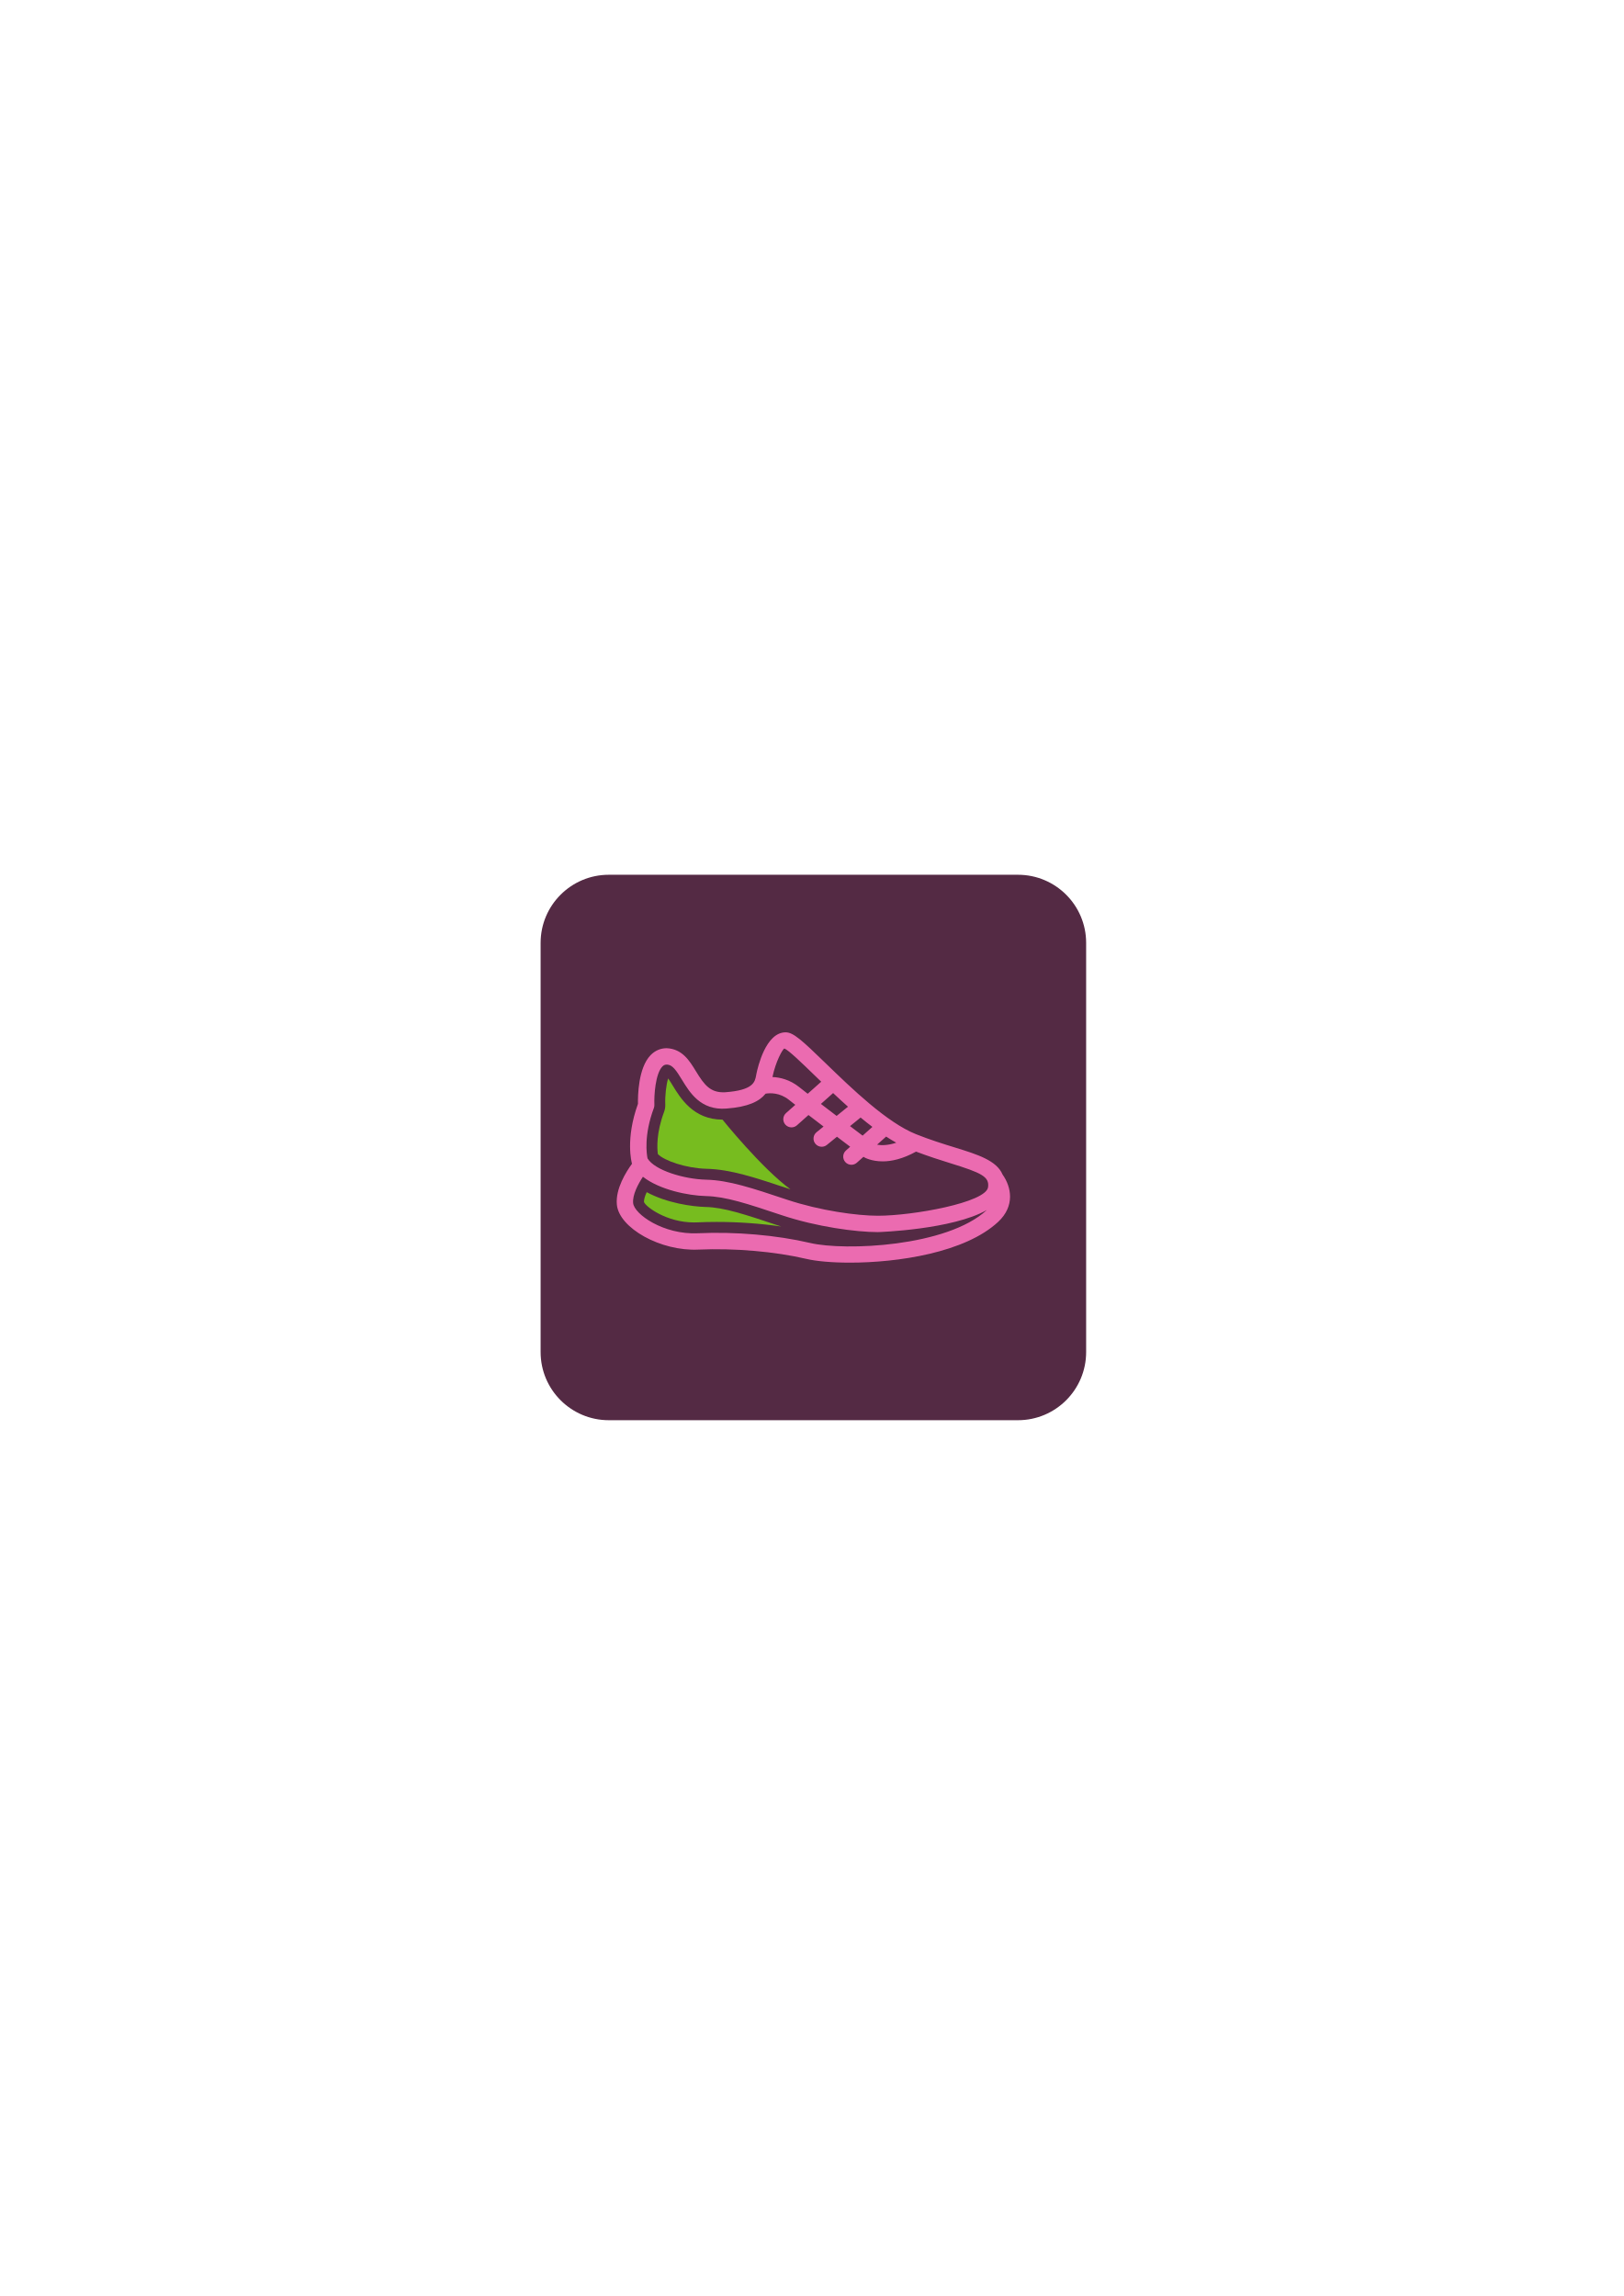
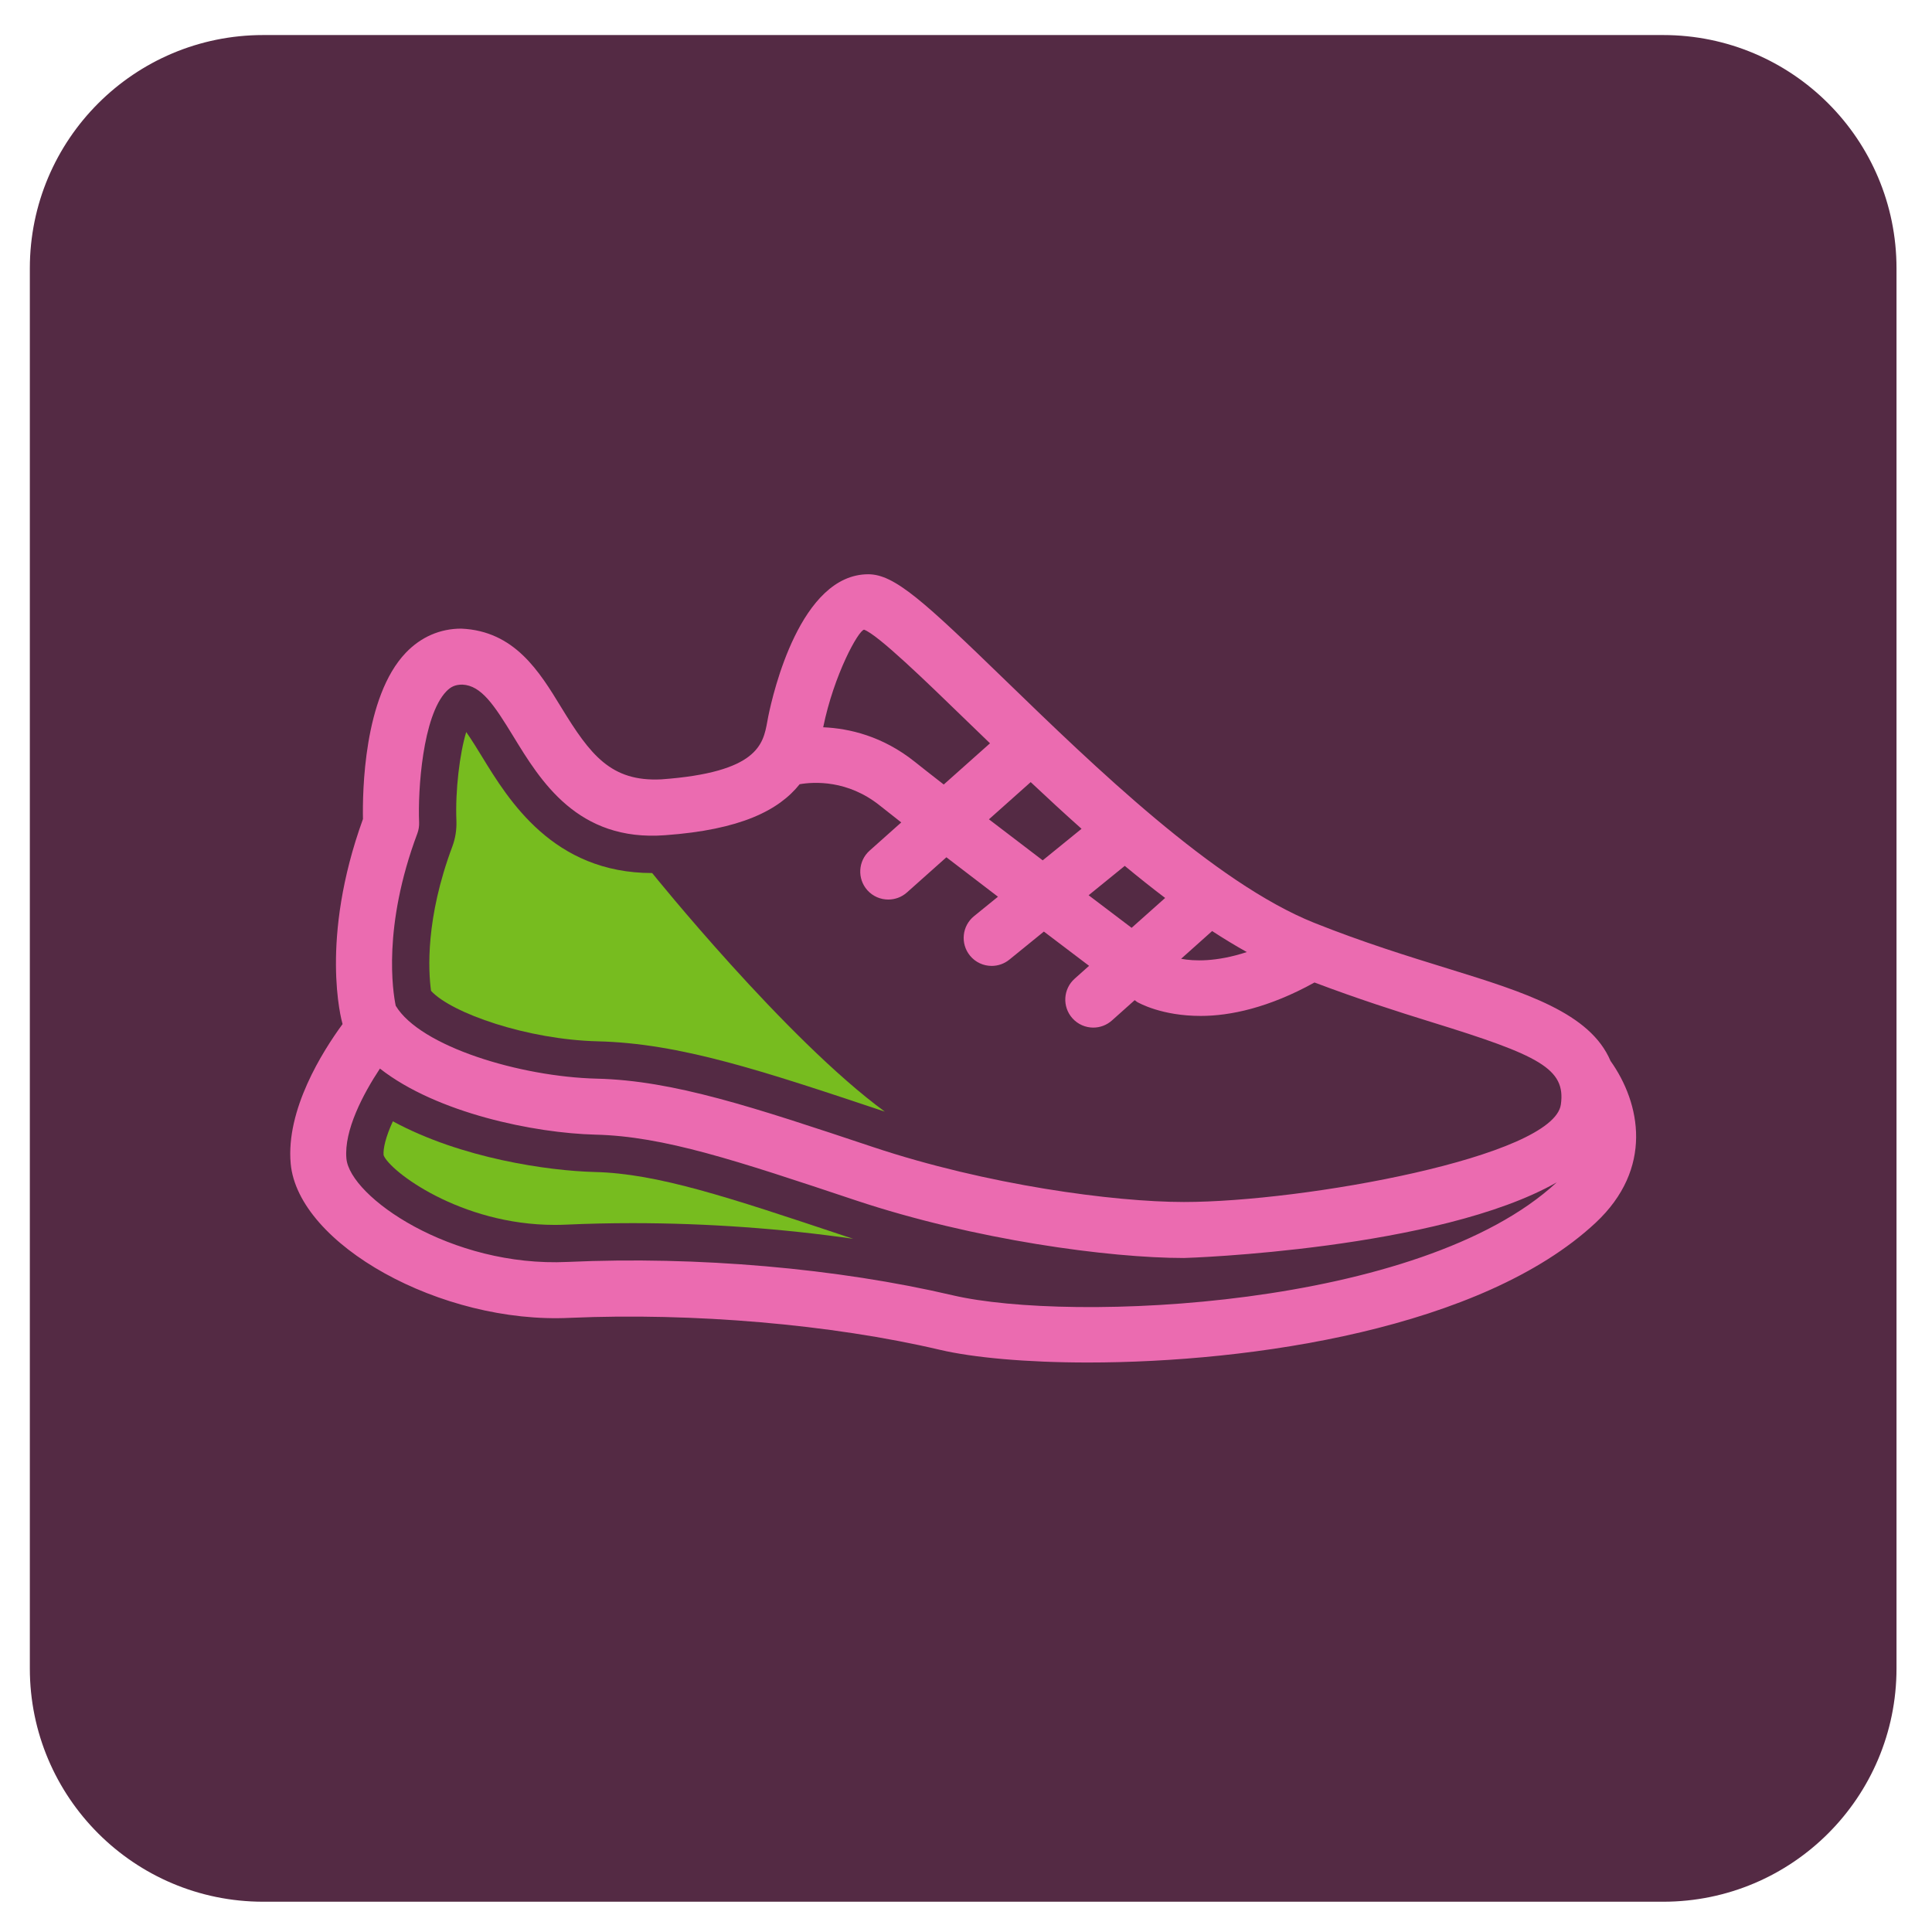
- <svg xmlns="http://www.w3.org/2000/svg" version="1.1" id="Calque_1" x="0px" y="0px" width="595.28px" height="841.89px" viewBox="0 0 595.28 841.89" enable-background="new 0 0 595.28 841.89" xml:space="preserve">
+ <svg xmlns="http://www.w3.org/2000/svg" version="1.1" id="Calque_1" x="0px" y="0px" viewBox="195 317 207 207" enable-background="new 0 0 595.28 841.89" xml:space="preserve">
  <g>
    <path fill="#542A44" d="M398.197,495.758c0,13.809-11.186,24.998-24.998,24.998h-150c-13.808,0-25.002-11.189-25.002-24.998   V345.753c0-13.808,11.194-24.998,25.002-24.998h150c13.812,0,24.998,11.189,24.998,24.998V495.758z" />
    <g>
      <path fill="#77BC1F" d="M262.768,448.051c7.942,0,16.041,0.583,23.643,1.676c-0.326-0.105-0.652-0.211-0.978-0.321    c-12.495-4.166-20.014-6.679-26.729-6.835c-4.965-0.129-14.268-1.451-21.612-5.43c-0.79,1.709-1.052,2.954-0.992,3.629    c0.638,1.699,8.236,7.469,18.333,7.469c0.399,0,0.799-0.009,1.204-0.027C257.991,448.105,260.37,448.051,262.768,448.051z" />
      <path fill="#77BC1F" d="M289.8,436.103c-10.634-7.795-24.924-25.562-24.924-25.562c-10.606,0-15.383-7.809-18.236-12.476    c-0.45-0.735-1.103-1.8-1.686-2.632c-0.698,2.269-1.189,6.297-1.052,9.513c0.032,0.955-0.11,1.86-0.427,2.724    c-2.903,7.745-2.586,13.339-2.292,15.494c2.205,2.397,10.326,5.223,17.859,5.406C267.862,428.785,276.59,431.693,289.8,436.103z" />
      <path fill="#EB6BB0" d="M367.555,430.669c-2.178-5.141-9.104-7.327-17.424-9.895c-4.258-1.314-9.086-2.807-14.327-4.901    c-10.693-4.281-23.624-16.817-33.068-25.967c-8.723-8.457-11.883-11.378-14.704-11.378c-7.271,0-10.202,12.692-10.721,15.246    l-0.101,0.542c-0.446,2.42-0.997,5.438-11.36,6.187c-5.393,0.262-7.598-2.604-10.726-7.726c-2.338-3.831-4.988-8.176-10.707-8.424    c-2.265,0-4.313,0.891-5.93,2.577c-4.534,4.727-4.653,14.983-4.598,17.822c-4.676,12.908-2.306,21.548-2.2,21.916    c0.004,0.018,0.014,0.031,0.018,0.05c-2.154,2.94-6.086,9.169-5.562,14.952c0.786,8.645,16.105,17.212,29.945,16.527    c13.151-0.569,27.965,0.689,39.619,3.427c3.551,0.831,9.197,1.359,15.866,1.359c17.57,0,42.232-3.651,54.368-14.956    C372.185,442.207,370.779,435.202,367.555,430.669z M324.871,416.755c1.245,0.813,2.485,1.562,3.717,2.251    c-3.289,1.079-5.668,0.979-7.042,0.721L324.871,416.755z M315.51,409.773c1.434,1.185,2.876,2.338,4.327,3.436l-3.592,3.201    c-1.323-0.997-2.894-2.191-4.607-3.491L315.51,409.773z M305.432,400.797c1.769,1.663,3.579,3.34,5.448,5.002l-4.162,3.381    c-1.952-1.484-3.909-2.977-5.76-4.396L305.432,400.797z M287.582,384.467c1.488,0.546,6.532,5.434,10.978,9.748    c0.799,0.776,1.663,1.607,2.512,2.425l-4.956,4.415c-1.249-0.97-2.324-1.81-3.096-2.43c-3.45-2.756-7.028-3.583-9.821-3.703    C284.348,389.281,286.98,384.527,287.582,384.467z M297.076,455.781c-12.338-2.89-27.377-4.208-41.254-3.574    c-12.535,0.593-23.335-6.991-23.707-11.079c-0.271-3.009,1.792-6.918,3.592-9.638c6.105,4.782,16.555,6.914,23.091,7.079    c7.322,0.175,15.053,2.756,27.896,7.042c12.733,4.239,27.152,6.174,35.158,6.174c0.345,0,27.304-0.896,39.94-8.104    C347.168,457.224,309.686,458.73,297.076,455.781z M362.235,435.34c-0.786,5.609-27.565,10.445-40.382,10.445    c-7.538,0-21.162-1.837-33.303-5.884c-12.875-4.295-21.382-7.134-29.604-7.331c-8.227-0.202-18.925-3.445-21.548-7.813    c-0.303-1.47-1.428-8.466,2.32-18.461c0.138-0.376,0.202-0.776,0.188-1.18c-0.147-3.436,0.372-11.388,2.912-14.038    c0.487-0.505,0.96-0.726,1.713-0.726c0.004,0,0.009,0,0.014,0c2.026,0.097,3.395,2.173,5.461,5.554    c2.88,4.708,6.863,11.304,16.275,10.579c8.043-0.579,12.159-2.655,14.396-5.461c1.534-0.262,5.14-0.478,8.594,2.287    c0.606,0.487,1.401,1.112,2.292,1.806l-3.39,3.022c-1.236,1.103-1.346,3-0.244,4.24c0.597,0.662,1.415,1.001,2.242,1.001    c0.712,0,1.424-0.248,1.999-0.758l4.23-3.771c1.75,1.341,3.629,2.779,5.525,4.226l-2.567,2.085    c-1.286,1.047-1.479,2.935-0.437,4.221c0.593,0.73,1.456,1.107,2.329,1.107c0.666,0,1.337-0.22,1.893-0.67l3.702-3.009    c1.76,1.336,3.399,2.577,4.842,3.67l-1.548,1.382c-1.236,1.102-1.342,3-0.239,4.235c0.593,0.662,1.415,1.002,2.237,1.002    c0.712,0,1.424-0.253,1.998-0.763l2.439-2.178c0.092,0.069,0.216,0.161,0.257,0.193c0.184,0.105,2.637,1.502,6.826,1.497    c3.142,0,7.304-0.877,12.182-3.582c4.543,1.718,8.787,3.086,12.518,4.239C359.934,430.08,362.777,431.49,362.235,435.34z" />
    </g>
  </g>
</svg>
